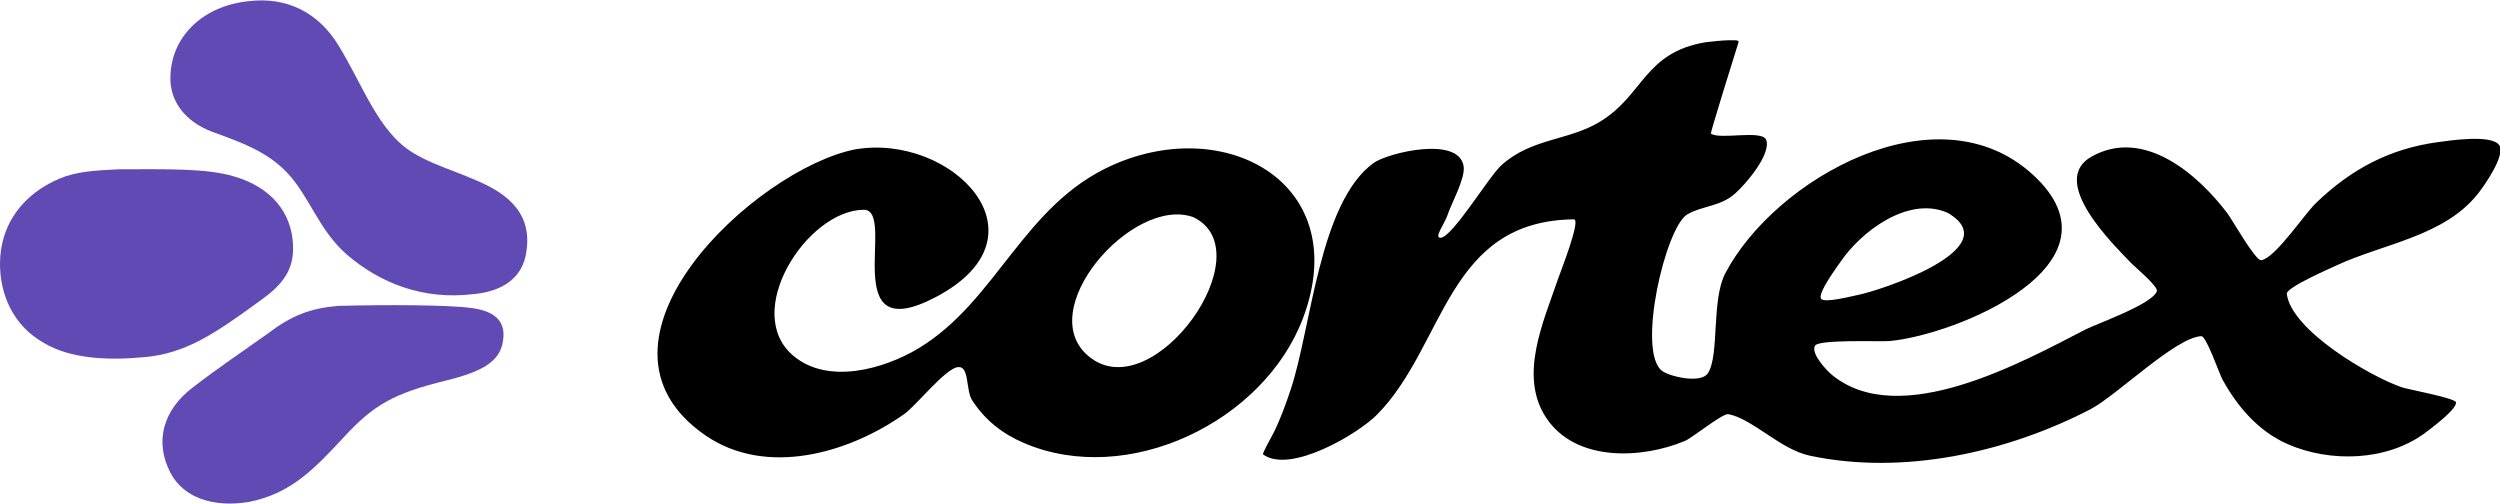
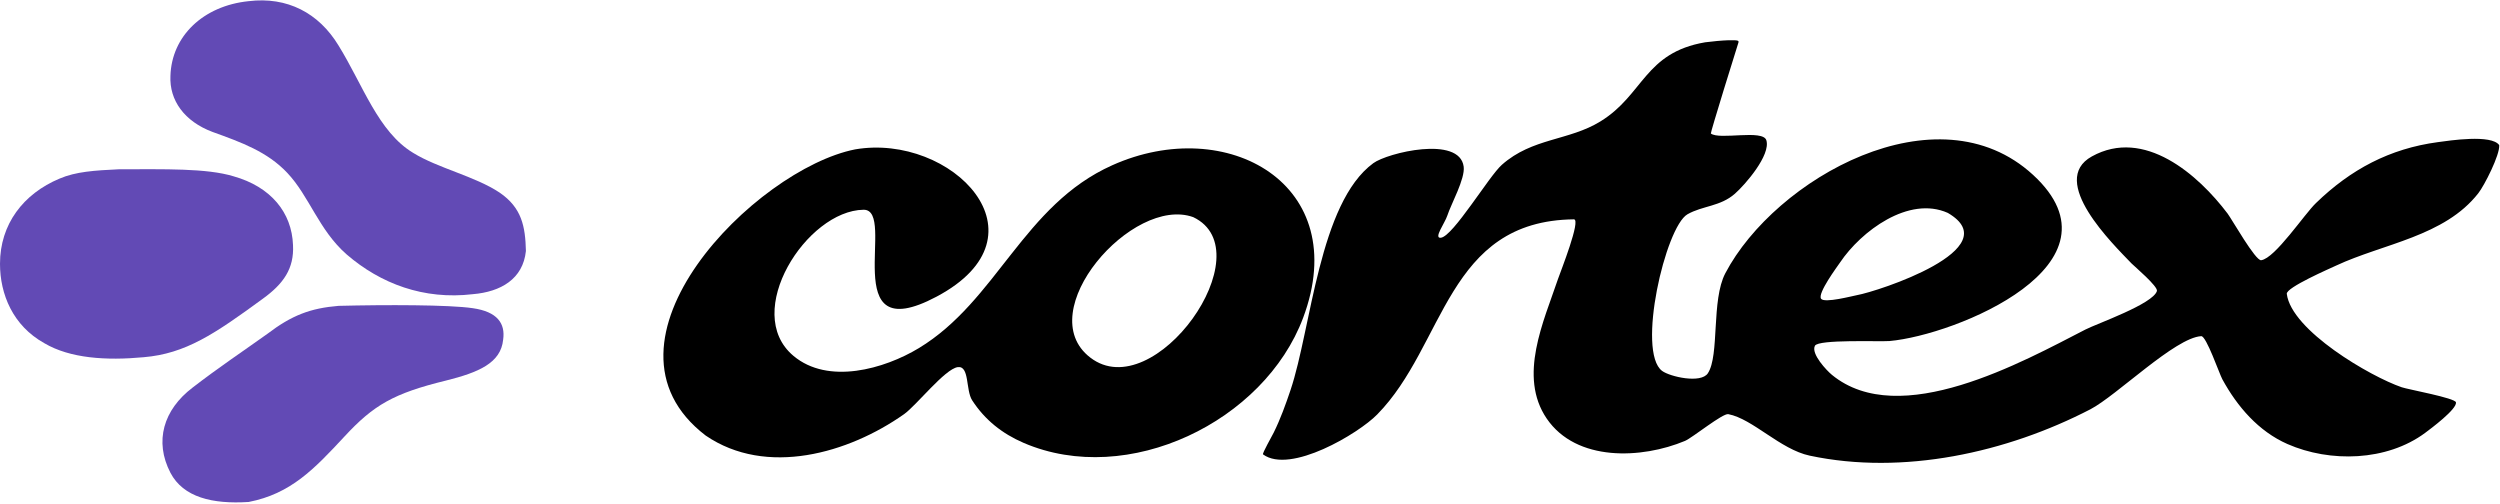
<svg xmlns="http://www.w3.org/2000/svg" width="1590" height="320" viewBox="0 0 1590 320">
  <g transform="scale(0.7424594)" fill="#624AB5">
    <g fill="#624AB5">
-       <path d="M 213 1 C 246 -3 273 11 290 39 C 311 73 324 113 354 131 C 375 144 407 151 428 165 C 447 178 454 194 451 215 C 448 239 429 250 405 252 C 363 257 326 243 297 218 C 273 197 265 168 246 148 C 229 130 207 122 182 113 C 158 104 145 86 146 65 C 147 31 174 5 213 1 Z" />
+       <path d="M 213 1 C 246 -3 273 11 290 39 C 311 73 324 113 354 131 C 375 144 407 151 428 165 C 447 178 450 194 450.5 215 C 448 239 429 250 405 252 C 363 257 326 243 297 218 C 273 197 265 168 246 148 C 229 130 207 122 182 113 C 158 104 145 86 146 65 C 147 31 174 5 213 1 Z" />
      <path d="M 102 145 C 141 145 177 144 200 151 C 232 160 250 182 251 210 C 252 230 243 243 225 256 C 184 286 159 303 123 306 C 91 309 60 307 38 294 C 11 279 0 252 0 226 C 0 192 20 166 51 153 C 65 147 81 146 102 145 Z" />
-       <path d="M 290 262 C 330 261 385 261 405 264 C 426 267 433 277 431 291 C 429 311 410 319 382 326 C 337 337 320 347 295 374 C 269 402 249 423 213 430 C 182 435 157 426 146 405 C 132 378 140 351 165 332 C 187 315 208 301 229 286 C 250 270 266 264 290 262 Z" />
+       <path d="M 290 262 C 330 261 385 261 405 264 C 426 267 433 277 431 291 C 429 311 410 319 382 326 C 337 337 320 347 295 374 C 269 402 249 423 213 430 C 182 432 157 426 146 405 C 132 378 140 351 165 332 C 187 315 208 301 229 286 C 250 270 266 264 290 262 Z" />
    </g>
  </g>
  <g transform="translate(421 25.5)" fill="#000000">
    <g fill="#000000" fill-rule="evenodd">
-       <path d="M 663.5 1.4       C 624.8 8.0 624.4 34.8 596.9 51.7       C 576.8 64.1 553.6 62.1 534.2 79.3       C 526.0 86.5 503.2 124.8 495.4 125.7       C 490.5 126.3 498.0 116.3 499.5 111.6       C 501.9 104.2 510.9 88.2 509.9 80.5       C 507.3 60.5 461.3 71.7 452.4 78.3       C 417.9 103.6 413.0 183.2 399.8 222.5       C 396.7 231.7 393.4 240.9 389.1 249.6       C 388.0 251.9 381.6 263.0 382.3 263.5       C 399.6 276.2 443.1 250.2 454.9 238.1       C 498.3 194.0 499.0 114.9 580.0 114.0       C 584.7 114.0 571.6 147.0 569.9 151.9       C 560.8 178.9 544.4 213.8 562.7 240.7       C 581.6 268.4 623.2 266.4 650.7 254.9       C 655.5 252.8 674.7 237.2 678.2 237.9       C 693.8 240.9 711.2 260.3 730.0 264.3       C 789.4 276.9 855.2 262.4 908.5 234.8       C 925.2 226.1 962.4 189.2 979.0 188.3       C 982.2 188.1 990.5 212.2 992.4 215.7       C 1001.9 233.1 1015.4 248.8 1033.8 256.9       C 1060.9 268.8 1097.0 267.9 1121.4 249.8       C 1124.9 247.2 1141.7 234.7 1141.0 230.4       C 1140.5 227.6 1110.5 222.2 1106.5 220.8       C 1086.6 214.0 1036.3 184.7 1033.4 161.4       C 1032.8 157.4 1061.0 145.2 1064.8 143.4       C 1094.8 129.4 1133.7 124.9 1155.2 97.4       C 1159.0 92.6 1172.8 73.0 1168.5 66.8       C 1163.6 59.8 1136.8 63.9 1129.5 64.9       C 1098.8 69.0 1074.0 82.3 1052.0 103.6       C 1044.7 110.5 1026.0 138.8 1017.1 140.0       C 1013.5 140.5 998.5 114.0 995.8 110.4       C 977.0 85.5 942.7 55.5 909.4 74.0       C 881.4 89.5 923.0 129.9 934.7 142.1       C 936.5 143.9 951.7 156.8 950.8 159.6       C 948.2 167.9 912.7 180.3 905.3 184.1       C 865.6 204.5 787.2 248.3 744.1 212.9       C 740.9 210.3 730.6 199.5 733.3 194.4       C 735.5 190.2 774.3 191.9 780.7 191.4       C 822.7 187.7 933.8 142.5 872.0 85.7       C 811.2 29.8 707.9 88.1 676.3 148.3       C 667.3 165.4 672.7 200.5 665.2 211.9       C 660.8 218.6 641.1 214.1 636.1 210.4       C 619.8 198.2 638.2 118.9 652.2 110.8       C 661.8 105.3 673.1 105.9 682.4 97.7       C 689.0 91.9 705.3 73.1 702.4 63.7       C 700.2 56.6 672.5 63.7 667.1 59.4       C 666.9 59.3 670.7 46.6 675.4 31.3       C 680.2 16.0 684.3 2.7 684.6 1.7       C 685.1 0.2 684.4 0.0 678.3 0.1       C 674.6 0.2 667.9 0.8 663.5 1.4 Z       M 817.8 109.9       C 856.9 132.7 773.1 159.9 760.1 162.2       C 757.3 162.7 739.3 167.5 737.2 164.5       C 734.8 161.1 747.4 144.2 749.3 141.4       C 762.6 121.6 792.9 98.8 817.8 109.9 Z" />
-       <path d="M 122.9 69.5       C 59.5 82.0 -58.9 192.0 27.8 251.5       C 66.4 277.9 118.7 262.8 154.0 237.9       C 161.9 232.3 179.9 209.2 188.1 208.0       C 195.7 206.9 193.1 222.6 197.3 229.1       C 205.4 241.6 216.4 250.3 230.1 256.2       C 296.4 284.7 383.1 242.6 407.8 176.6       C 439.6 91.7 359.3 46.9 286.4 79.6       C 229.8 104.9 213.1 165.8 163.4 195.9       C 141.4 209.2 105.7 219.4 83.6 200.8       C 50.6 173.1 92.1 108.4 128.2 107.9       C 150.0 107.6 110.2 197.4 174.6 163.2       C 248.4 124.1 184.1 59.0 122.9 69.5 Z       M 337.9 112.6       C 383.4 134.3 313.1 233.3 272.4 201.9       C 234.5 172.8 299.3 98.7 337.9 112.6 Z" />
+       <path d="M 663.5 1.4       C 624.8 8.0 624.4 34.8 596.9 51.7       C 576.8 64.1 553.6 62.1 534.2 79.3       C 526.0 86.5 503.2 124.8 495.4 125.7       C 490.5 126.3 498.0 116.3 499.5 111.6       C 501.9 104.2 510.9 88.2 509.9 80.5       C 507.3 60.5 461.3 71.7 452.4 78.3       C 417.9 103.6 413.0 183.2 399.8 222.5       C 396.7 231.7 393.4 240.9 389.1 249.6       C 388.0 251.9 381.6 263.0 382.3 263.5       C 399.6 276.2 443.1 250.2 454.9 238.1       C 498.3 194.0 499.0 114.9 580.0 114.0       C 584.7 114.0 571.6 147.0 569.9 151.9       C 560.8 178.9 544.4 213.8 562.7 240.7       C 581.6 268.4 623.2 266.4 650.7 254.9       C 655.5 252.8 674.7 237.2 678.2 237.9       C 693.8 240.9 711.2 260.3 730.0 264.3       C 789.4 276.9 855.2 262.4 908.5 234.8       C 925.2 226.1 962.4 189.2 979.0 188.3       C 982.2 188.1 990.5 212.2 992.4 215.7       C 1001.9 233.1 1015.4 248.8 1033.8 256.9       C 1060.9 268.8 1097.0 267.9 1121.4 249.8       C 1124.9 247.2 1141.7 234.7 1141.0 230.4       C 1140.5 227.6 1110.5 222.2 1106.5 220.8       C 1086.6 214.0 1036.3 184.7 1033.4 161.4       C 1032.8 157.4 1061.0 145.2 1064.8 143.4       C 1094.8 129.4 1133.7 124.9 1155.2 97.4       C 1159.0 92.6 1169.0 73.0 1168.5 66.8       C 1163.6 59.8 1136.8 63.9 1129.5 64.9       C 1098.8 69.0 1074.0 82.3 1052.0 103.6       C 1044.7 110.5 1026.0 138.8 1017.1 140.0       C 1013.5 140.5 998.5 114.0 995.8 110.4       C 977.0 85.5 942.7 55.5 909.4 74.0       C 881.4 89.5 923.0 129.9 934.7 142.1       C 936.5 143.9 951.7 156.8 950.8 159.6       C 948.2 167.9 912.7 180.3 905.3 184.1       C 865.6 204.5 787.2 248.3 744.1 212.9       C 740.9 210.3 730.6 199.5 733.3 194.4       C 735.5 190.2 774.3 191.9 780.7 191.4       C 822.7 187.7 933.8 142.5 872.0 85.7       C 811.2 29.8 707.9 88.1 676.3 148.3       C 667.3 165.4 672.7 200.5 665.2 211.9       C 660.8 218.6 641.1 214.1 636.1 210.4       C 619.8 198.2 638.2 118.9 652.2 110.8       C 661.8 105.3 673.1 105.9 682.4 97.7       C 689.0 91.9 705.3 73.1 702.4 63.7       C 700.2 56.6 672.5 63.7 667.1 59.4       C 666.9 59.3 670.7 46.6 675.4 31.3       C 680.2 16.0 684.3 2.7 684.6 1.7       C 685.1 0.2 684.4 0.0 678.3 0.1       C 674.6 0.2 667.9 0.8 663.5 1.4 Z       M 817.8 109.9       C 856.9 132.7 773.1 159.9 760.1 162.2       C 757.3 162.7 739.3 167.5 737.2 164.5       C 734.8 161.1 747.4 144.2 749.3 141.4       C 762.6 121.6 792.9 98.8 817.8 109.9 Z" />
+       <path d="M 122.9 69.5       C 59.5 82.0 -50.0 192.0 27.8 251.5       C 66.4 277.9 118.7 262.8 154.0 237.9       C 161.9 232.3 179.9 209.2 188.1 208.0       C 195.7 206.9 193.1 222.6 197.3 229.1       C 205.4 241.6 216.4 250.3 230.1 256.2       C 296.4 284.7 383.1 242.6 407.8 176.6       C 439.6 91.7 359.3 46.9 286.4 79.6       C 229.8 104.9 213.1 165.8 163.4 195.9       C 141.4 209.2 105.7 219.4 83.6 200.8       C 50.6 173.1 92.1 108.4 128.2 107.9       C 150.0 107.6 110.2 197.4 174.6 163.2       C 248.4 124.1 184.1 59.0 122.9 69.5 Z       M 337.9 112.6       C 383.4 134.3 313.1 233.3 272.4 201.9       C 234.5 172.8 299.3 98.7 337.9 112.6 Z" />
    </g>
  </g>
</svg>
